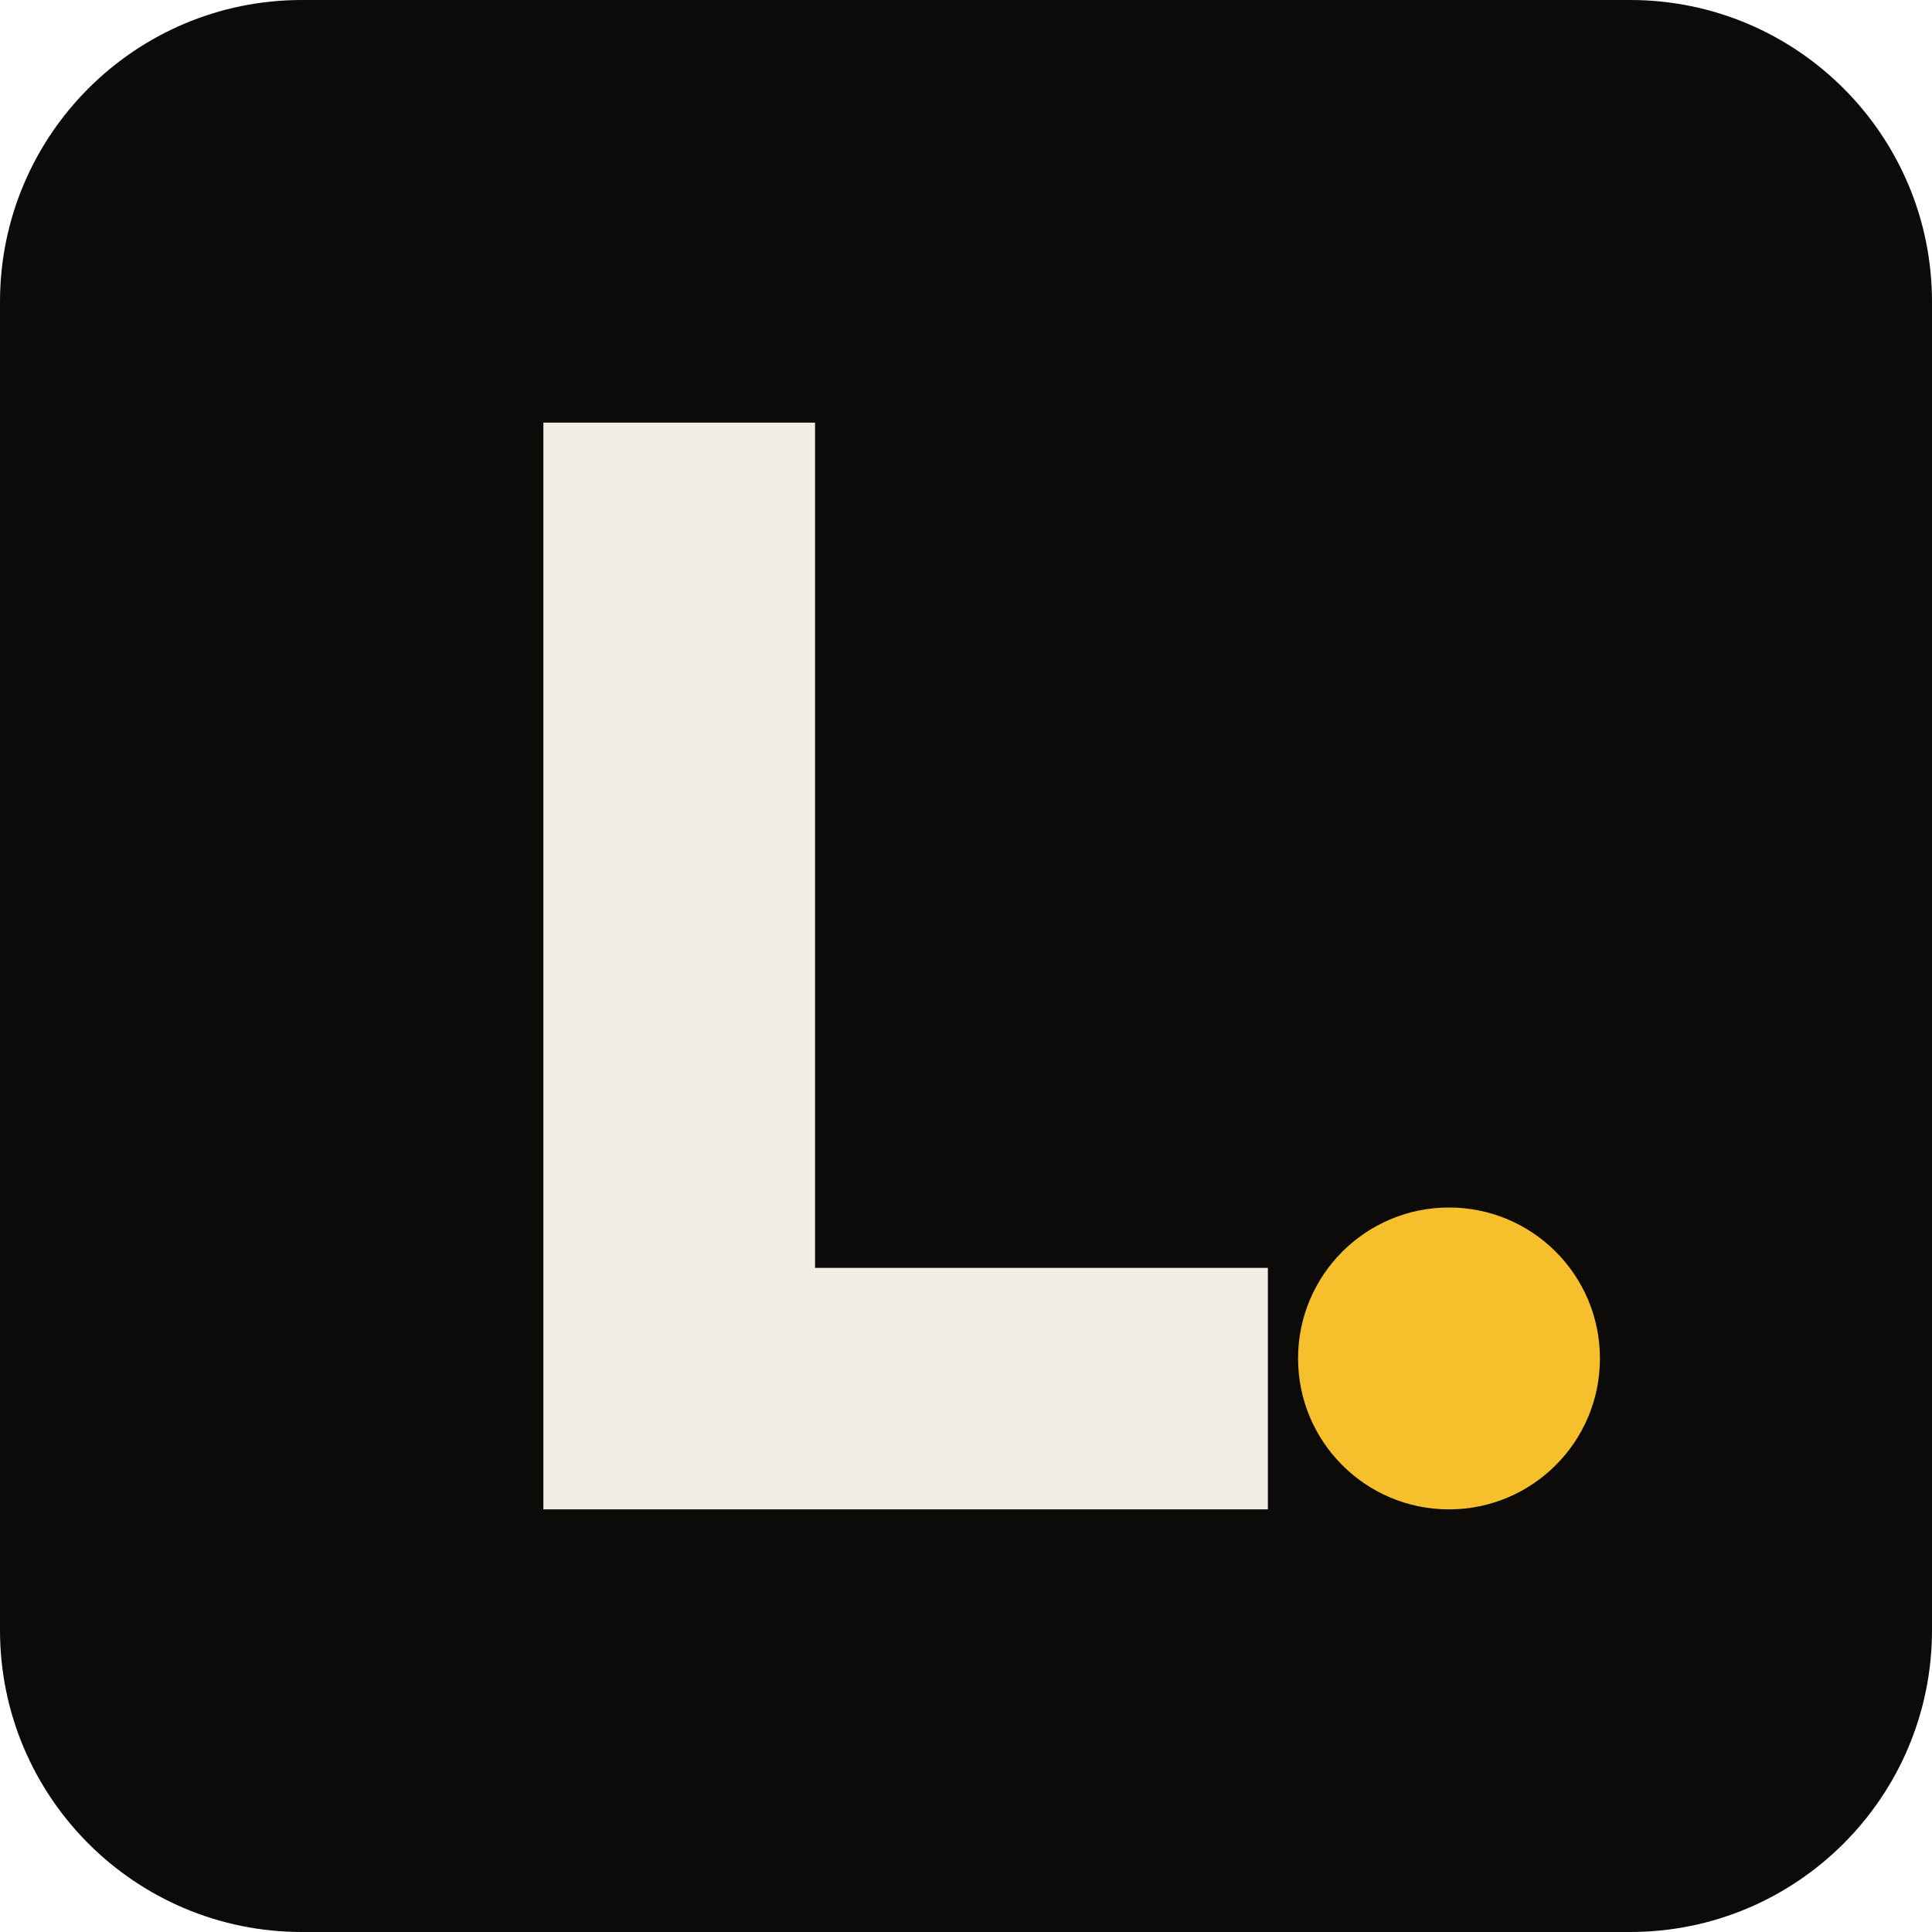
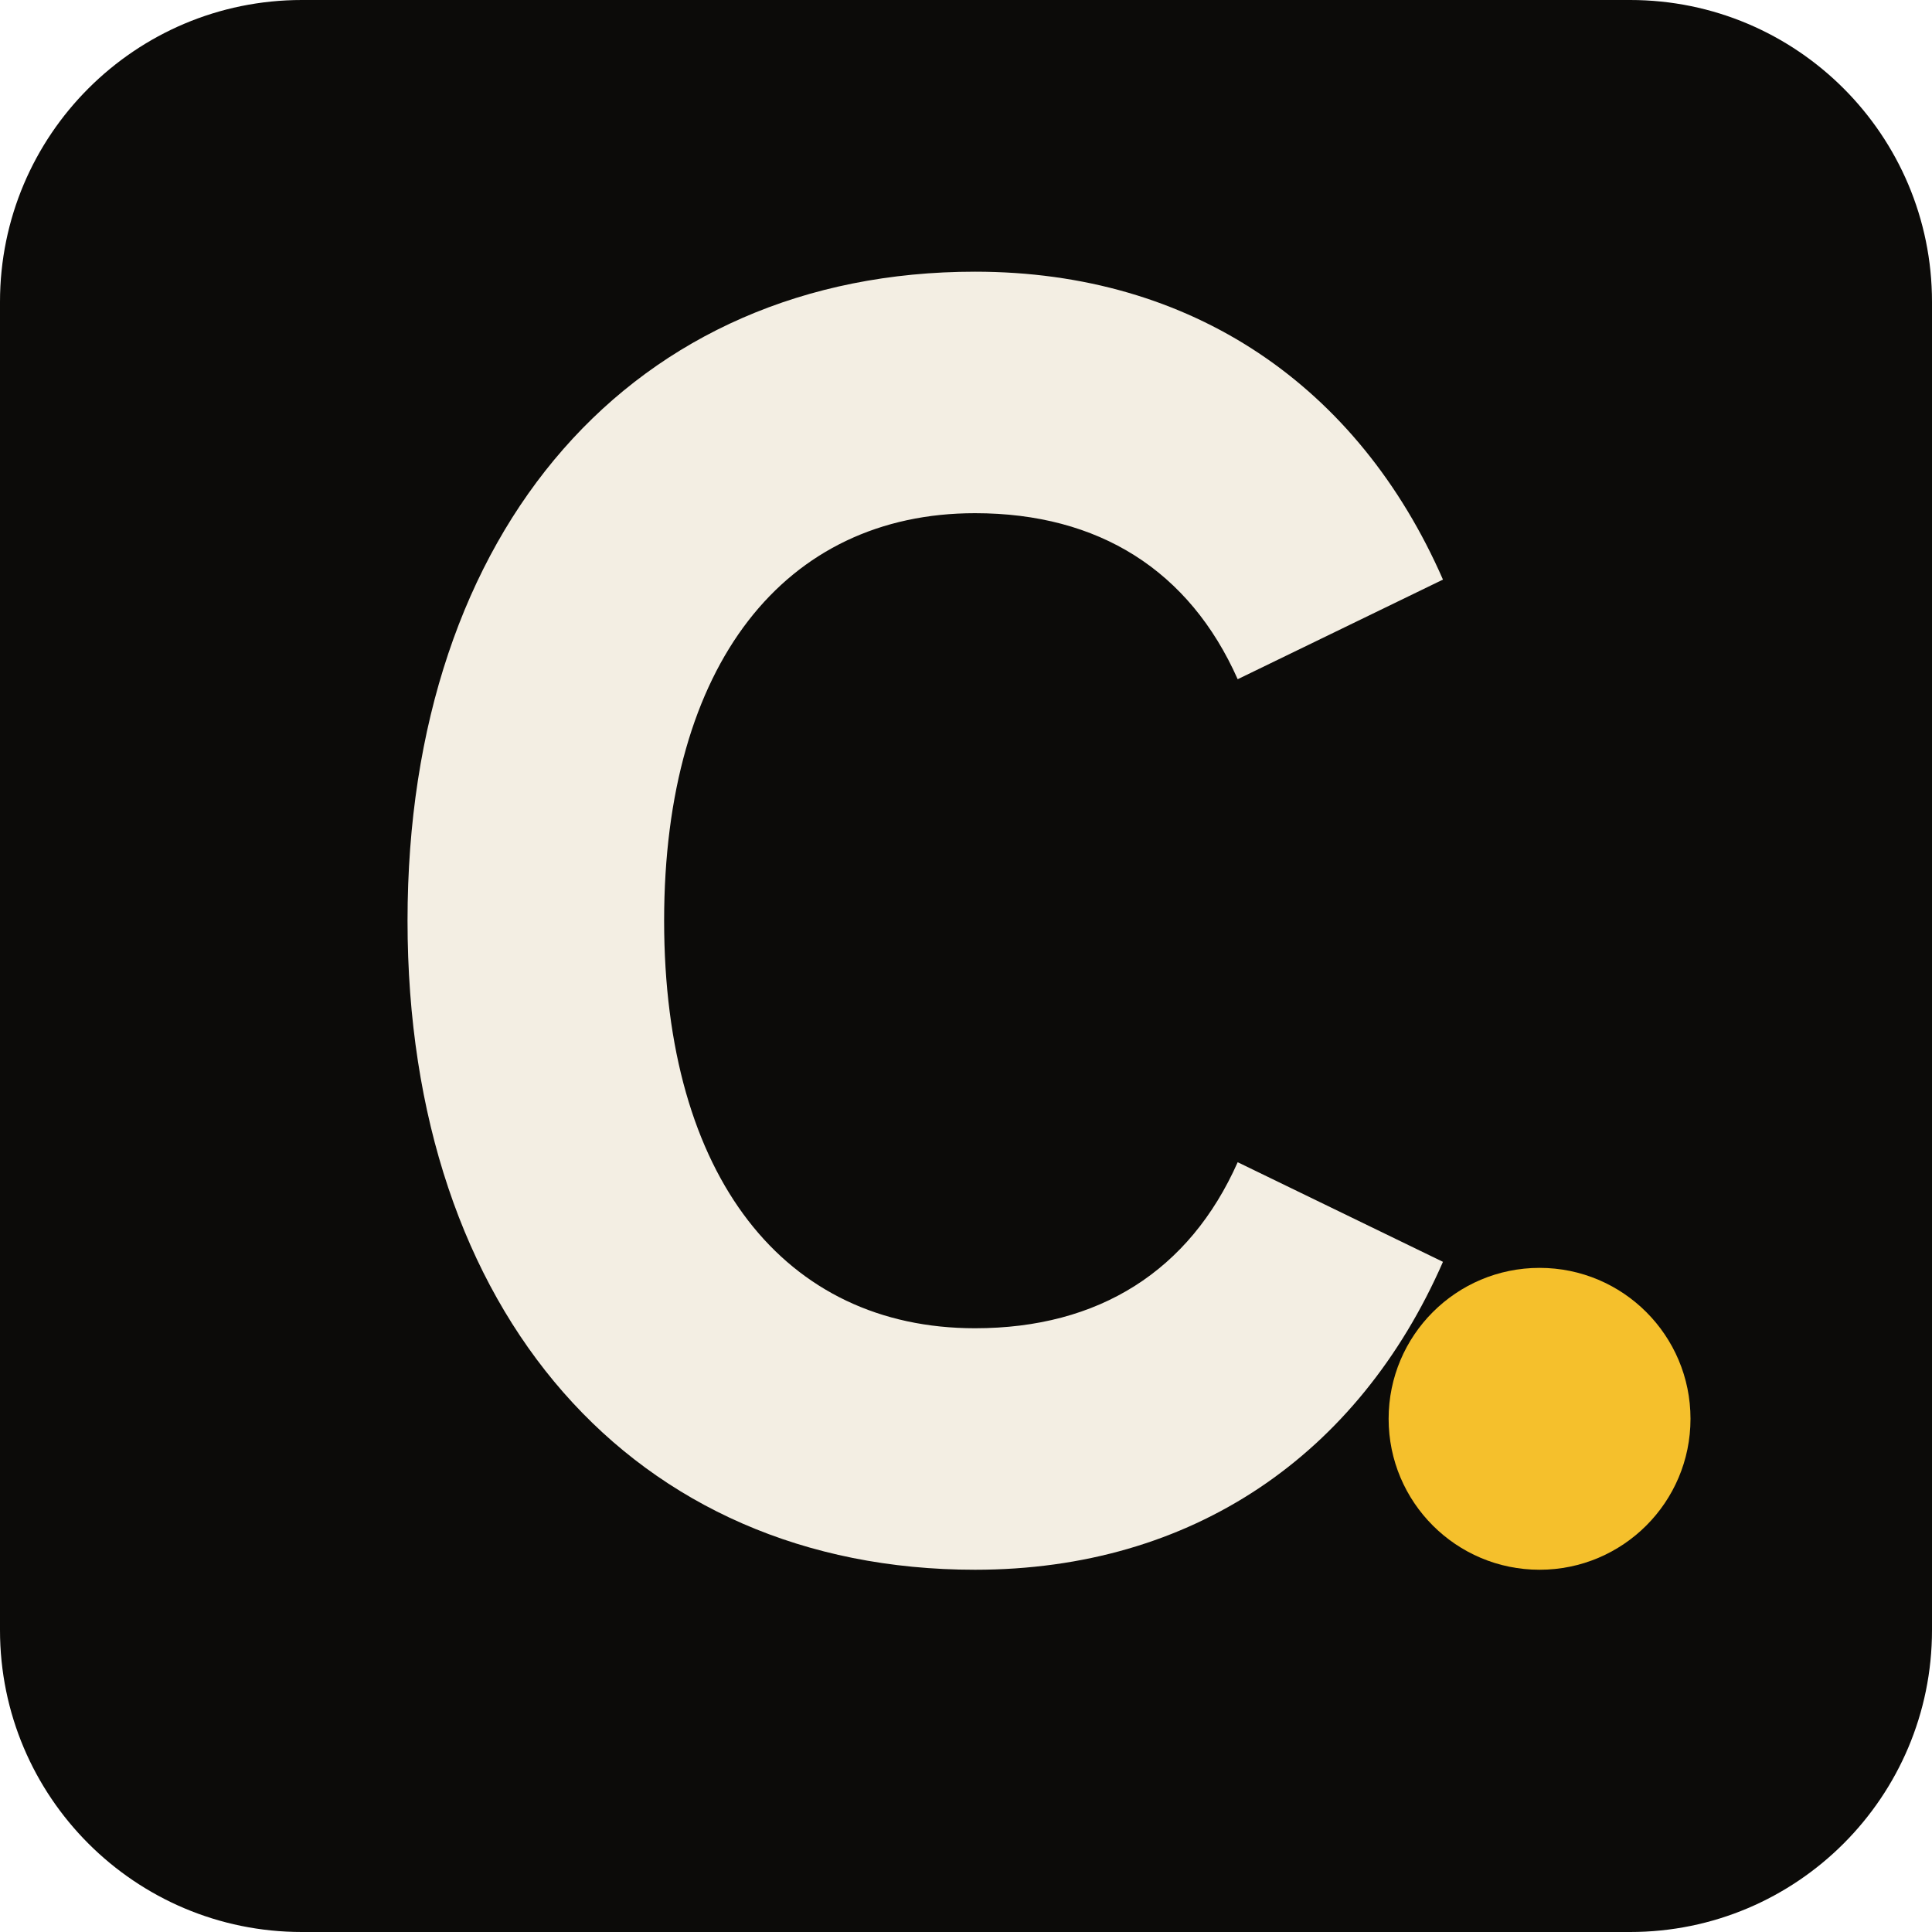
<svg xmlns="http://www.w3.org/2000/svg" viewBox="0 0 64 64">
  <rect width="64" height="64" rx="10" fill="#0C0B09" />
-   <path d="M18 14h9v28h15v8H18z" fill="#F3EEE3" />
-   <circle cx="48" cy="45" r="5" fill="#F5C02C" />
+   <path d="M41 22.5c-1.6-3.6-4.6-5.5-8.7-5.5-6.3 0-10.3 5-10.3 13.5S26 44 32.300 44c4.100 0 7.100-1.900 8.700-5.500l6.800 3.300C45 48.200 39.500 52 32.300 52 21 52 13.500 43.500 13.500 30.500S21 9 32.300 9c7.200 0 12.700 3.800 15.500 10.200z" fill="#F3EEE3" />
+   <circle cx="51" cy="47" r="5" fill="#F5C02C" />
</svg>
